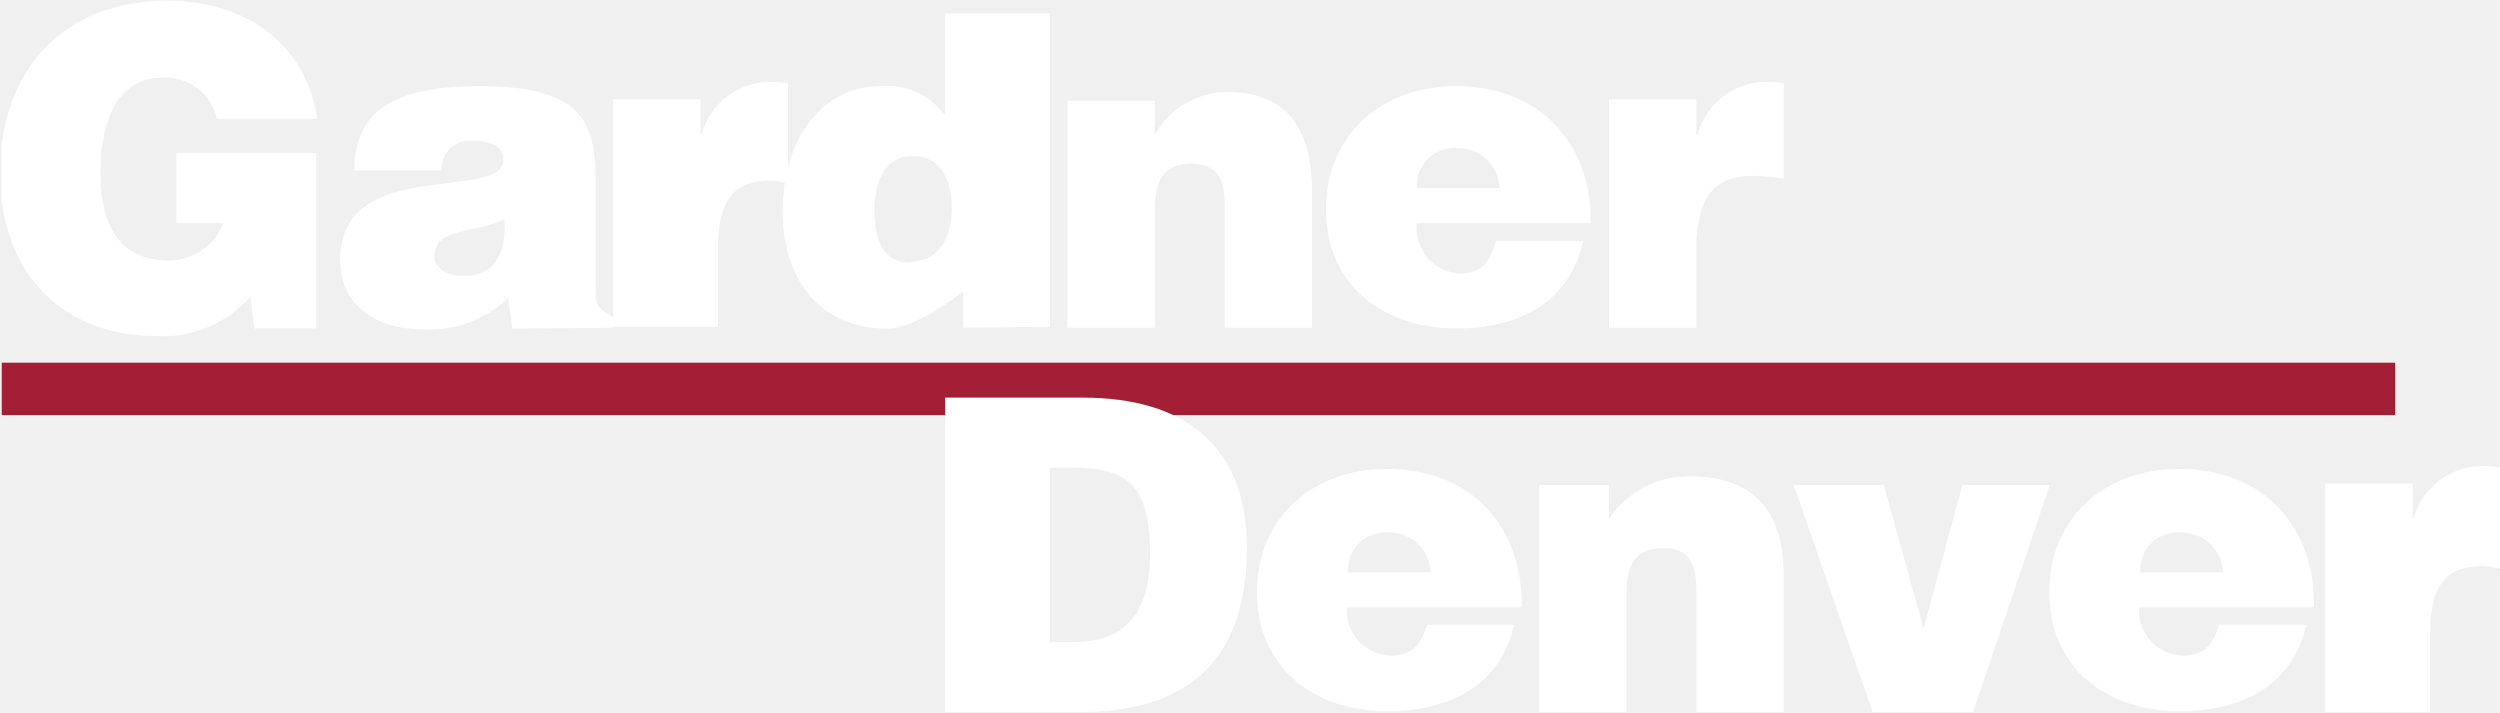
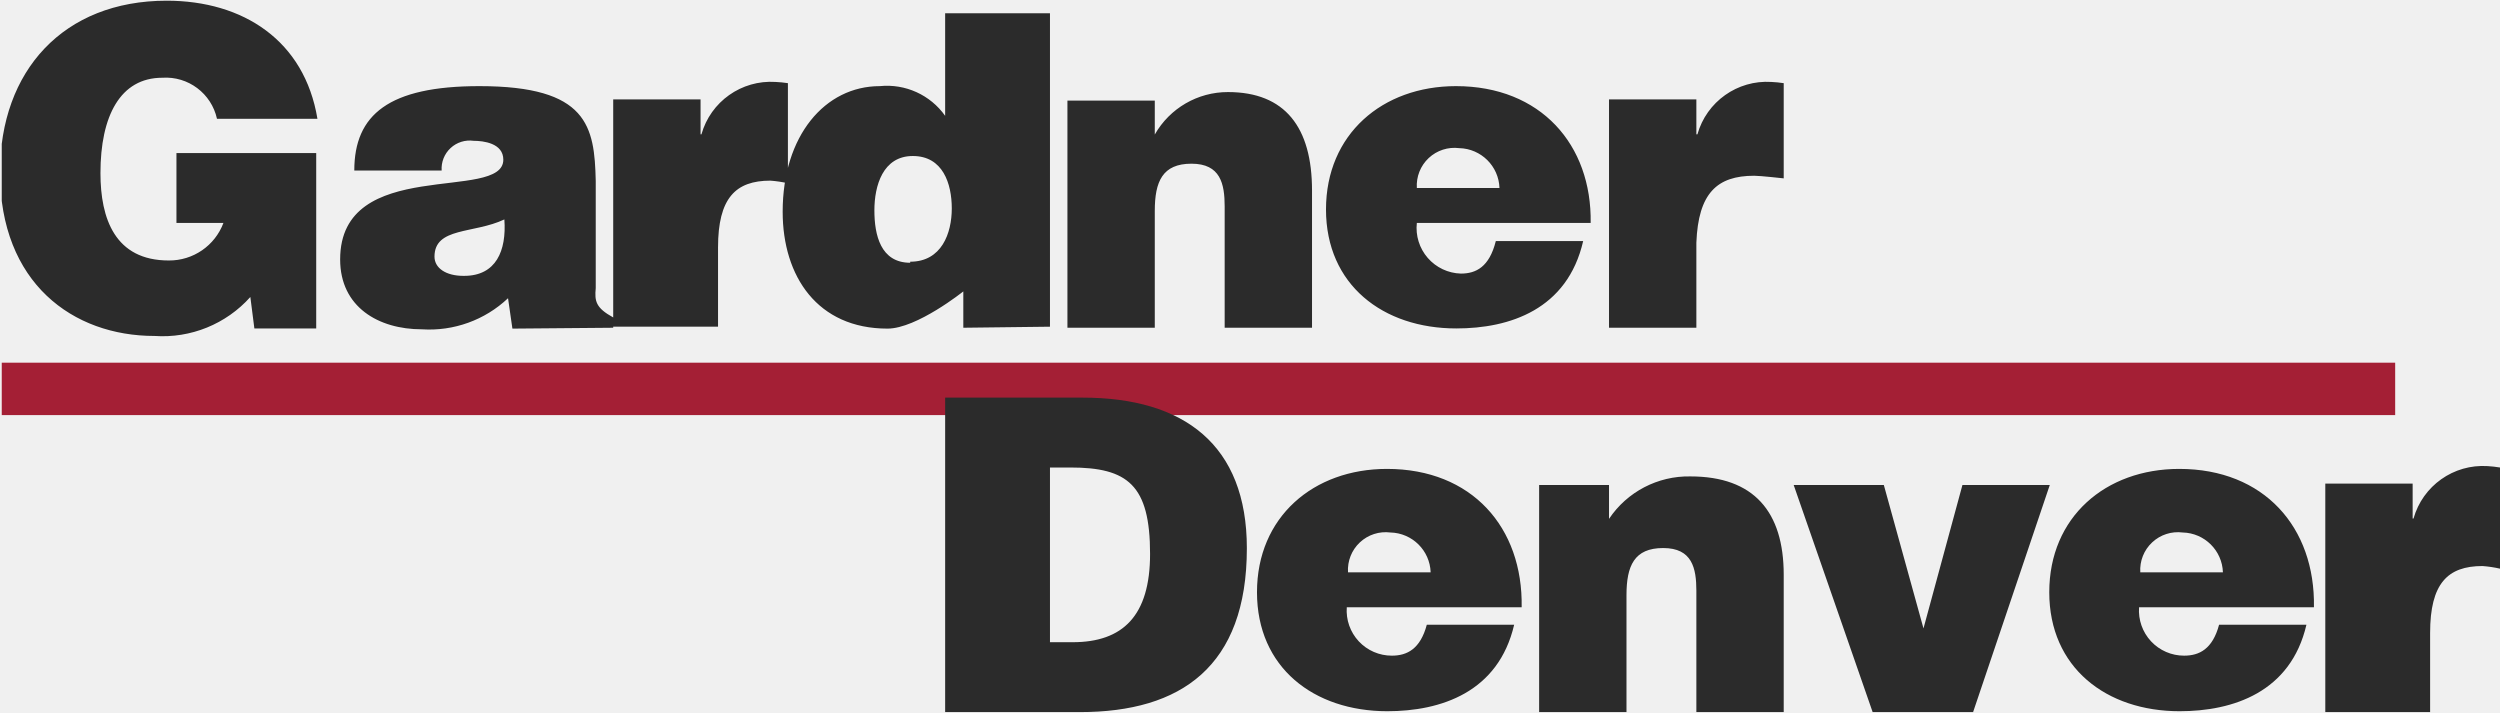
<svg xmlns="http://www.w3.org/2000/svg" width="143.1" height="40.76">
  <defs>
    <clipPath id="a" transform="translate(-247.9 -219.24)">
      <path fill="none" d="M248 219h143v41H248z" />
    </clipPath>
  </defs>
  <path fill="#a41f35" d="M.1 20.76h137v3H.1z" />
-   <g clip-path="url(#a)" fill="#FFF">
+   <g clip-path="url(#a)" fill="#2B2B2B">
    <path d="M92.1 18.76h5v-4.87c.11-2.83 1.18-3.83 3.31-3.83.35 0 1.69.15 1.69.15V4.76a7 7 0 0 0-.71-.07 4.13 4.13 0 0 0-4.23 3h-.06v-2h-5zm-1.05-6c.07-4.48-2.86-7.83-7.71-7.83-4.21 0-7.44 2.75-7.44 7.06s3.26 6.81 7.46 6.81c3.05 0 6.36-1.08 7.26-5h-5c-.37 1.48-1.13 1.86-2 1.86a2.61 2.61 0 0 1-2.52-2.9zm-9.95-2a2.16 2.16 0 0 1 2.43-2.28 2.36 2.36 0 0 1 2.3 2.28zm-20 8h5v-6.69c0-1.68.44-2.7 2.1-2.7s1.9 1.15 1.9 2.45v6.94h5V10.9c0-3.61-1.54-5.63-4.81-5.63A4.81 4.81 0 0 0 66.1 7.7V5.76h-5zm-9-3.72c-1.7 0-2.05-1.6-2.05-3s.48-3.11 2.2-3.11 2.23 1.58 2.23 3-.58 3.05-2.38 3.05m8 3.72V.76h-6v5.87a4.08 4.08 0 0 0-3.74-1.7c-3.13 0-5.56 2.83-5.56 7.19 0 3.71 2 6.69 6 6.69 1.68 0 4.34-2.13 4.34-2.13v2.08zm-25 0h6v-4.53c0-2.83 1-3.83 3-3.83a7 7 0 0 1 1 .15V4.76a7 7 0 0 0-.71-.07 4.13 4.13 0 0 0-4.24 3h-.05v-2h-5zm-8.58-2.91c-1 0-1.65-.45-1.65-1.1 0-1.7 2.25-1.3 4-2.13.13 1.8-.48 3.23-2.3 3.23m8.53 2.97v-.59c-1-.55-1.07-.93-1-1.68v-6.13c-.07-3.13-.45-5.43-6.66-5.43-5.18 0-7.16 1.63-7.16 4.83h5a1.61 1.61 0 0 1 1.83-1.7c.55 0 1.7.13 1.7 1.08 0 2.45-9.34-.25-9.34 5.71 0 2.73 2.2 4 4.68 4a6.56 6.56 0 0 0 4.93-1.78l.25 1.74zm-17-10h-8v4h2.69a3.31 3.31 0 0 1-3.13 2.15c-3.08 0-3.91-2.4-3.91-5 0-3.28 1.14-5.46 3.54-5.46a3 3 0 0 1 3.13 2.35h5.75C17.43 2.32 13.92.04 9.54.04 3.64.04 0 4.04 0 9.86c0 6.35 4.18 9.37 8.84 9.37A6.74 6.74 0 0 0 14.33 17l.23 1.8h3.54zm115 32h6v-4.53c0-2.83 1-3.83 3-3.83a6.87 6.87 0 0 1 1 .15v-5.79a6.76 6.76 0 0 0-.71-.08 4.13 4.13 0 0 0-4.24 3h-.05v-2h-5zm-.65-6c.08-4.57-2.85-7.92-7.71-7.92-4.21 0-7.44 2.75-7.44 7.06s3.26 6.81 7.46 6.81c3.05 0 6.36-1.08 7.26-4.95h-5c-.37 1.39-1.13 1.77-2 1.77a2.58 2.58 0 0 1-2.58-2.77zm-9.94-2a2.16 2.16 0 0 1 2.43-2.28 2.36 2.36 0 0 1 2.3 2.28zm-15.32 8h5.75l4.39-13h-5l-2.23 8.21-2.27-8.21h-5.16zm-19.09 0h5v-6.69c0-1.68.44-2.7 2.1-2.7s1.9 1.15 1.9 2.45v6.94h5V32.9c0-3.61-1.71-5.63-5.34-5.63a5.48 5.48 0 0 0-4.66 2.43v-1.94h-4zm-1-6c.08-4.57-2.85-7.92-7.71-7.92-4.21 0-7.44 2.75-7.44 7.06s3.25 6.81 7.46 6.81c3.06 0 6.36-1.08 7.26-4.95h-5c-.37 1.39-1.13 1.77-2 1.77a2.58 2.58 0 0 1-2.58-2.77zm-9.94-2a2.16 2.16 0 0 1 2.43-2.28 2.36 2.36 0 0 1 2.3 2.28zm-15.34 8c5.77 0 9.55-2.6 9.55-9.38 0-5.92-3.6-8.62-9.4-8.62H54.1v18zm-1.72-14h1.17c3.28 0 4.56 1 4.56 4.95 0 3.54-1.56 5.05-4.43 5.05h-1.3z" />
  </g>
</svg>
